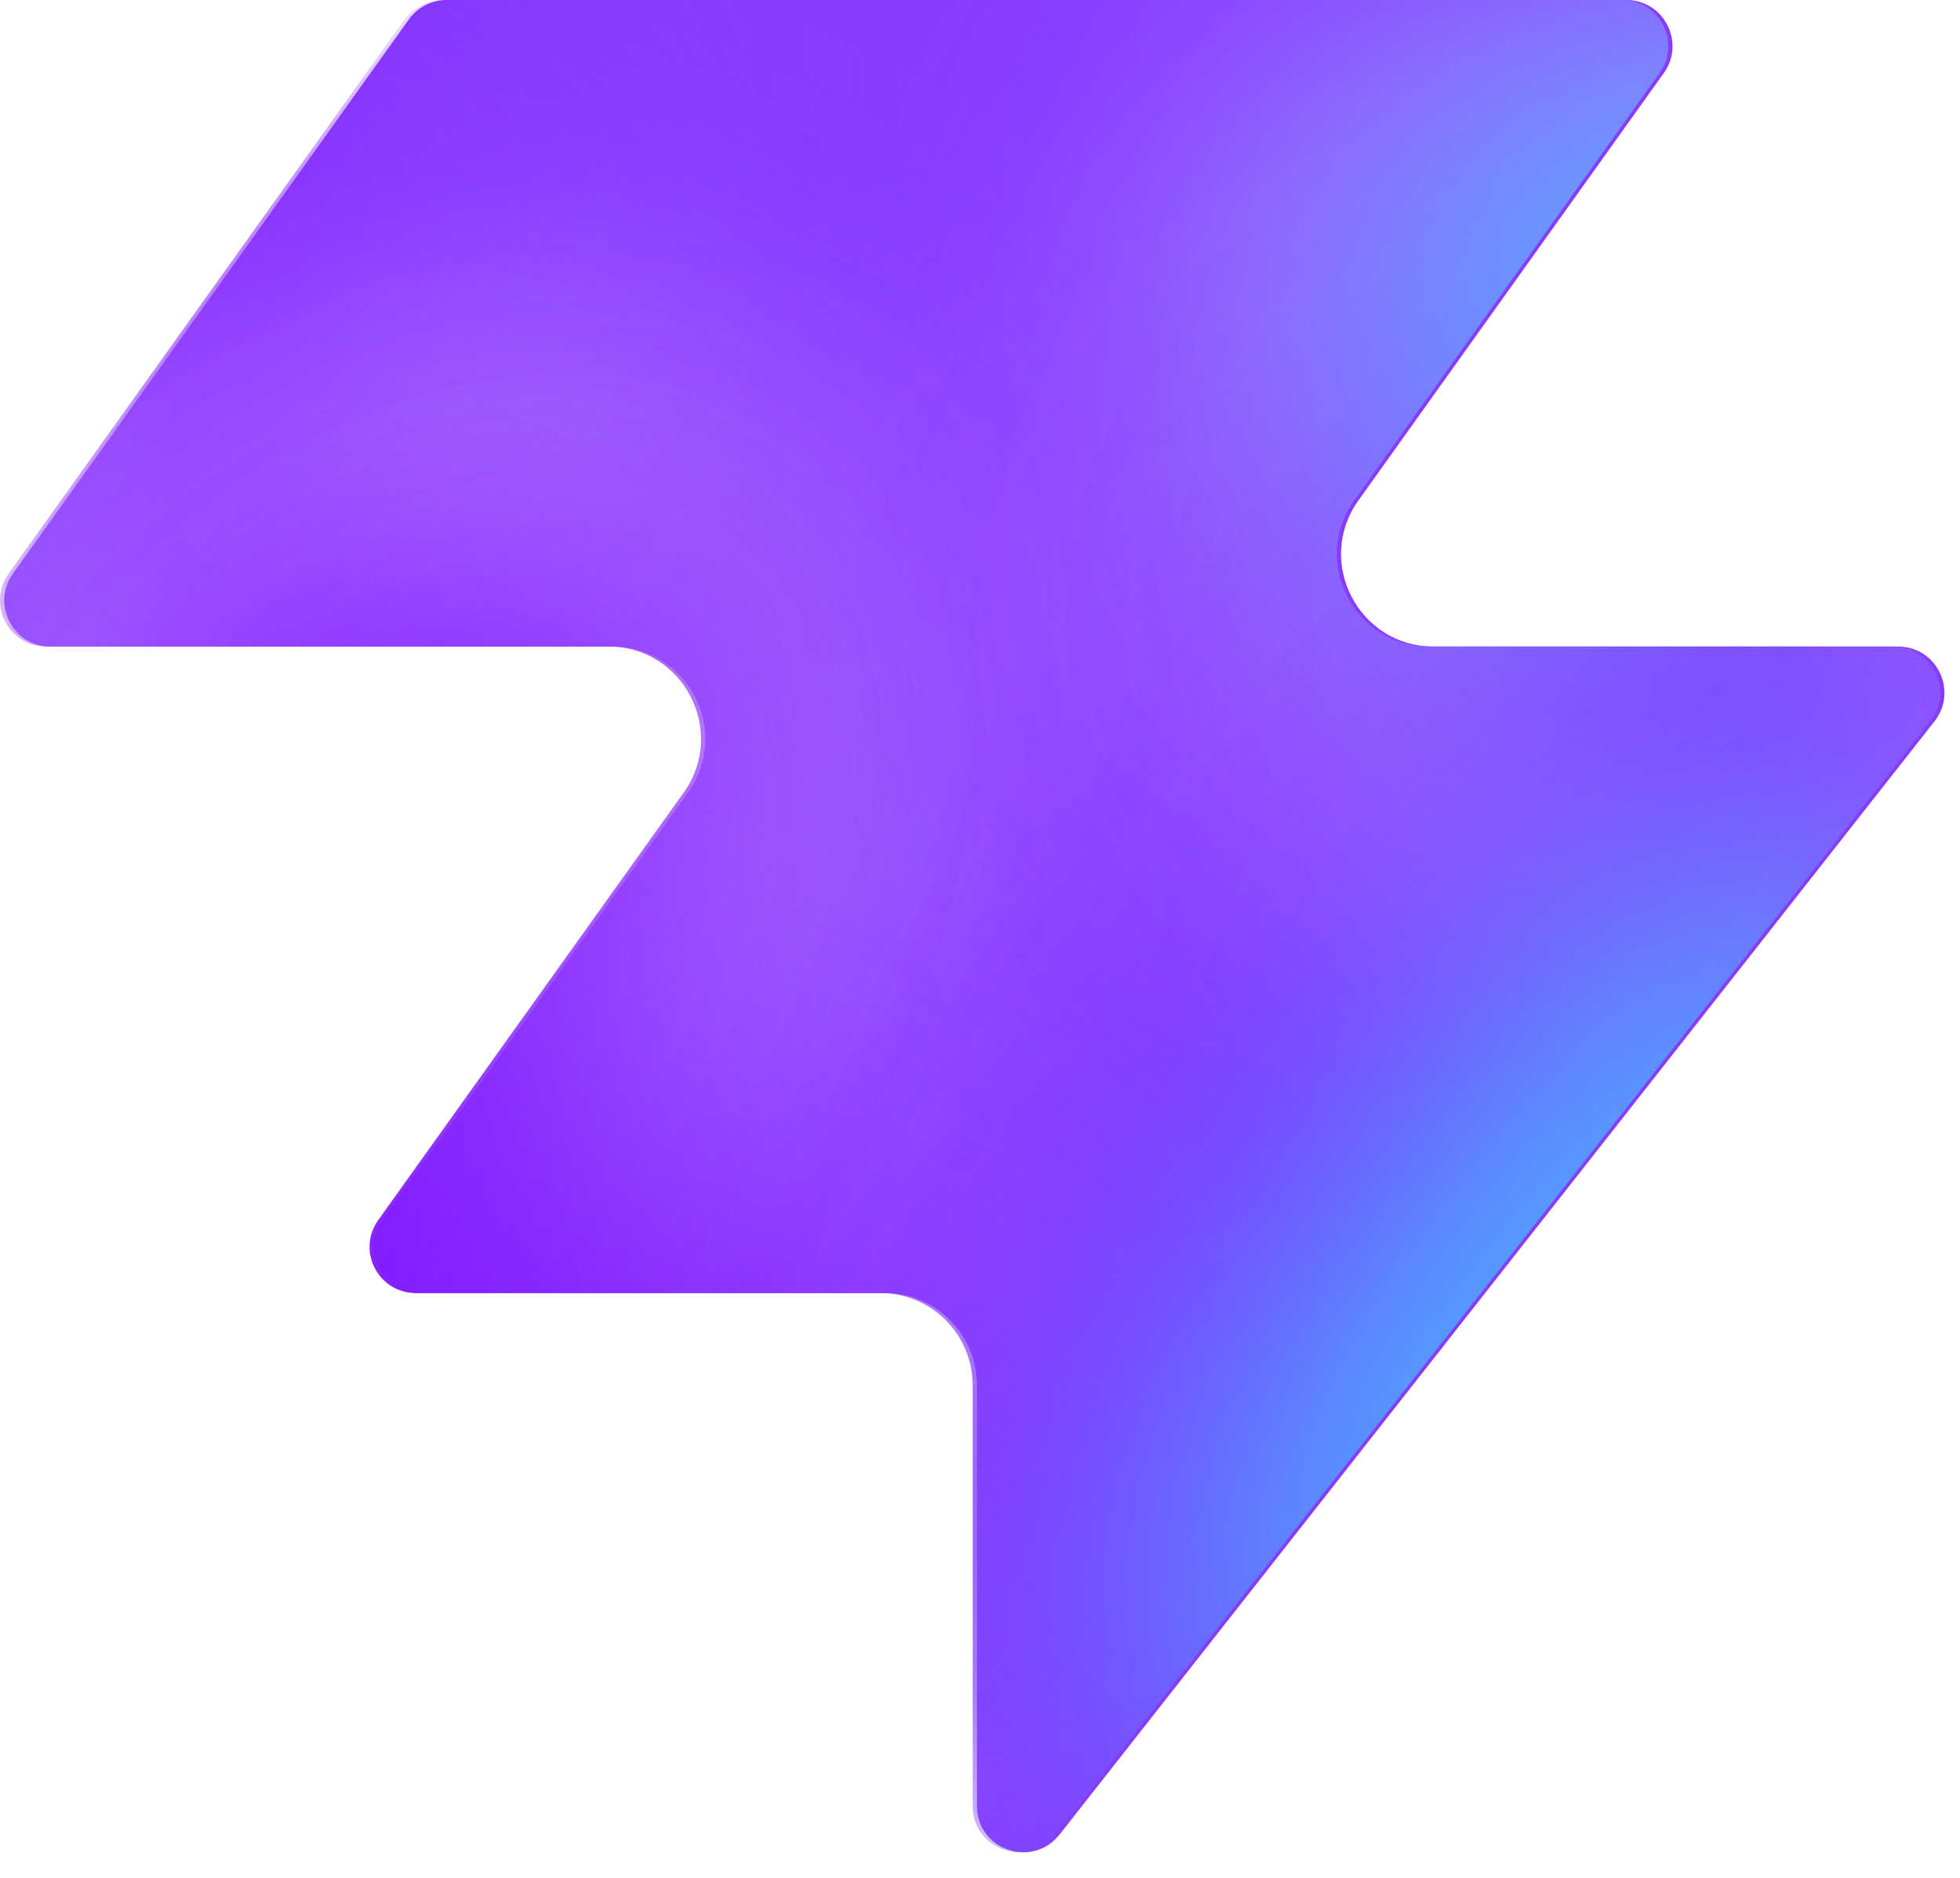
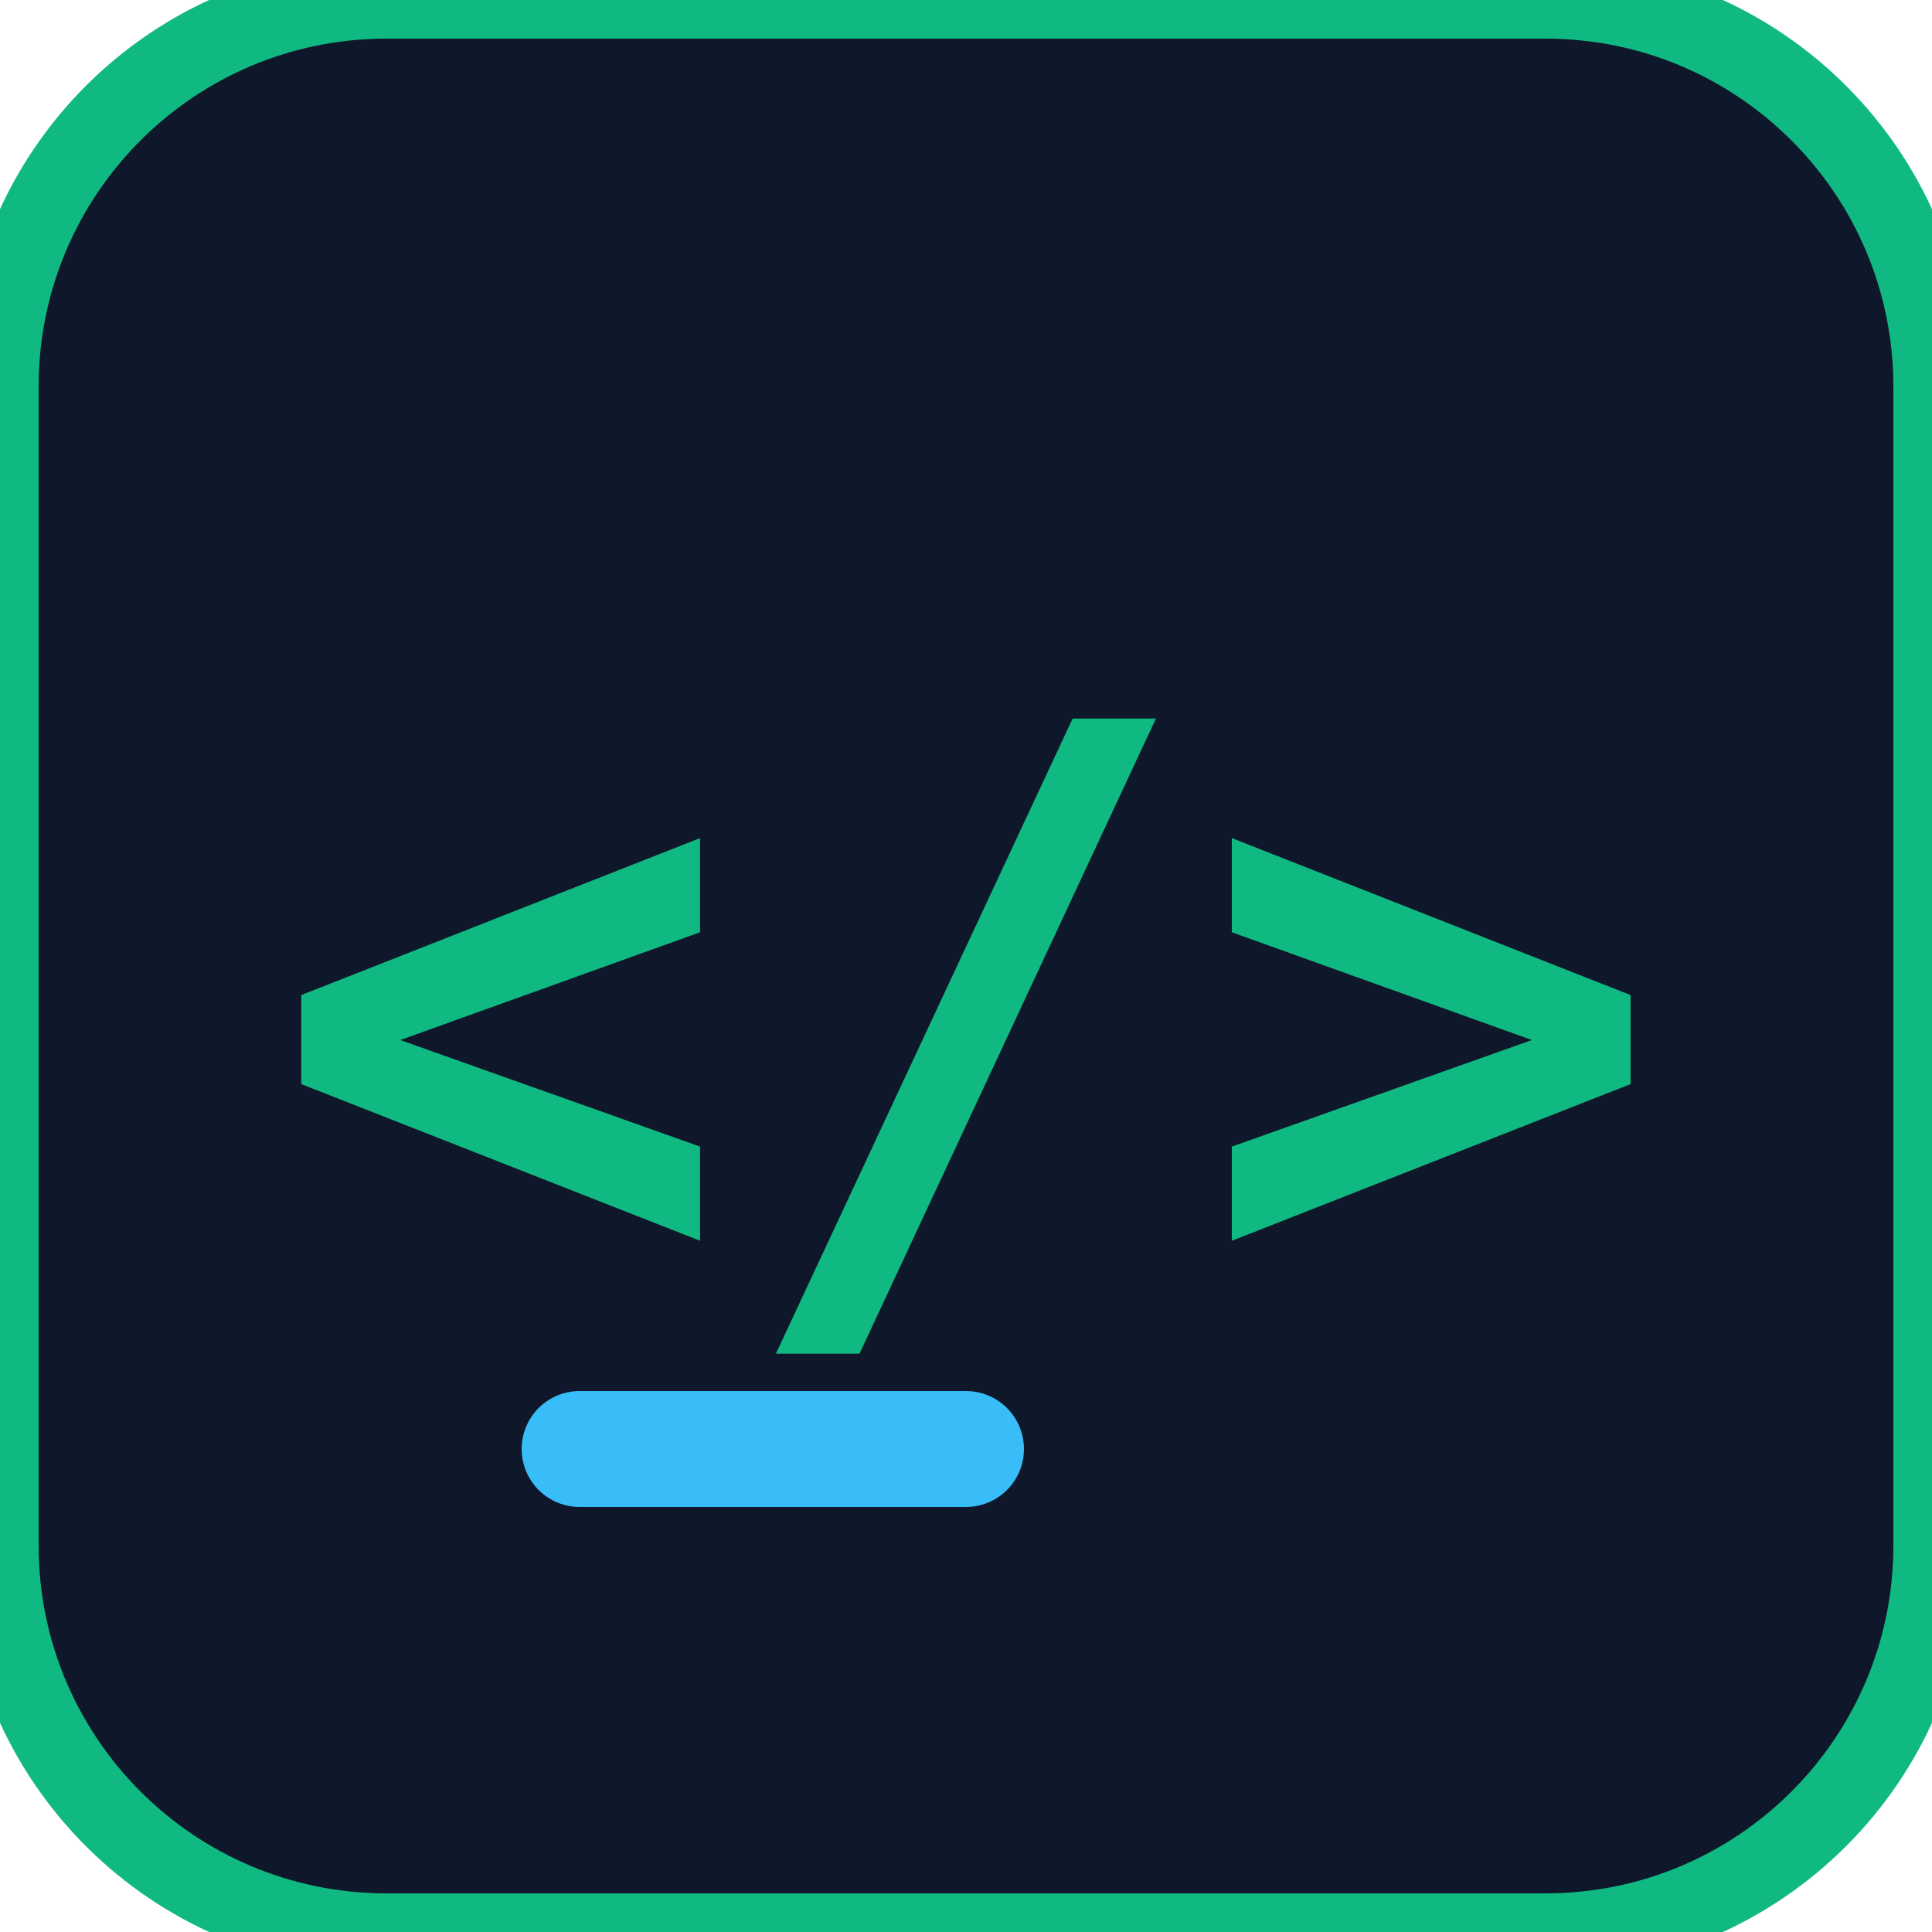
- <svg xmlns="http://www.w3.org/2000/svg" width="48" height="46" fill="none" viewBox="0 0 48 46">
-   <path fill="#863bff" d="M25.946 44.938c-.664.845-2.021.375-2.021-.698V33.937a2.26 2.26 0 0 0-2.262-2.262H10.287c-.92 0-1.456-1.04-.92-1.788l7.48-10.471c1.07-1.497 0-3.578-1.842-3.578H1.237c-.92 0-1.456-1.04-.92-1.788L10.013.474c.214-.297.556-.474.92-.474h28.894c.92 0 1.456 1.04.92 1.788l-7.48 10.471c-1.07 1.498 0 3.579 1.842 3.579h11.377c.943 0 1.473 1.088.89 1.83L25.947 44.94z" style="fill:#863bff;fill:color(display-p3 .525 .23 1);fill-opacity:1" />
-   <mask id="a" width="48" height="46" x="0" y="0" maskUnits="userSpaceOnUse" style="mask-type:alpha">
-     <path fill="#000" d="M25.842 44.938c-.664.844-2.021.375-2.021-.698V33.937a2.26 2.26 0 0 0-2.262-2.262H10.183c-.92 0-1.456-1.04-.92-1.788l7.48-10.471c1.07-1.498 0-3.579-1.842-3.579H1.133c-.92 0-1.456-1.04-.92-1.787L9.91.473c.214-.297.556-.474.92-.474h28.894c.92 0 1.456 1.04.92 1.788l-7.48 10.471c-1.07 1.498 0 3.578 1.842 3.578h11.377c.943 0 1.473 1.088.89 1.832L25.843 44.94z" style="fill:#000;fill-opacity:1" />
-   </mask>
-   <g mask="url(#a)">
-     <g filter="url(#b)">
-       <ellipse cx="5.508" cy="14.704" fill="#ede6ff" rx="5.508" ry="14.704" style="fill:#ede6ff;fill:color(display-p3 .927 .903 1);fill-opacity:1" transform="matrix(.00324 1 1 -.00324 -4.47 31.516)" />
-     </g>
-     <g filter="url(#c)">
-       <ellipse cx="10.399" cy="29.851" fill="#ede6ff" rx="10.399" ry="29.851" style="fill:#ede6ff;fill:color(display-p3 .927 .903 1);fill-opacity:1" transform="matrix(.00324 1 1 -.00324 -39.328 7.883)" />
-     </g>
-     <g filter="url(#d)">
-       <ellipse cx="5.508" cy="30.487" fill="#7e14ff" rx="5.508" ry="30.487" style="fill:#7e14ff;fill:color(display-p3 .492 .077 1);fill-opacity:1" transform="rotate(89.814 -25.913 -14.639)scale(1 -1)" />
-     </g>
-     <g filter="url(#e)">
-       <ellipse cx="5.508" cy="30.599" fill="#7e14ff" rx="5.508" ry="30.599" style="fill:#7e14ff;fill:color(display-p3 .492 .077 1);fill-opacity:1" transform="rotate(89.814 -32.644 -3.334)scale(1 -1)" />
-     </g>
-     <g filter="url(#f)">
-       <ellipse cx="5.508" cy="30.599" fill="#7e14ff" rx="5.508" ry="30.599" style="fill:#7e14ff;fill:color(display-p3 .492 .077 1);fill-opacity:1" transform="matrix(.00324 1 1 -.00324 -34.34 30.47)" />
-     </g>
-     <g filter="url(#g)">
-       <ellipse cx="14.072" cy="22.078" fill="#ede6ff" rx="14.072" ry="22.078" style="fill:#ede6ff;fill:color(display-p3 .927 .903 1);fill-opacity:1" transform="rotate(93.35 24.506 48.493)scale(-1 1)" />
-     </g>
-     <g filter="url(#h)">
-       <ellipse cx="3.47" cy="21.501" fill="#7e14ff" rx="3.47" ry="21.501" style="fill:#7e14ff;fill:color(display-p3 .492 .077 1);fill-opacity:1" transform="rotate(89.009 28.708 47.59)scale(-1 1)" />
-     </g>
-     <g filter="url(#i)">
-       <ellipse cx="3.47" cy="21.501" fill="#7e14ff" rx="3.47" ry="21.501" style="fill:#7e14ff;fill:color(display-p3 .492 .077 1);fill-opacity:1" transform="rotate(89.009 28.708 47.59)scale(-1 1)" />
-     </g>
-     <g filter="url(#j)">
-       <ellipse cx=".387" cy="8.972" fill="#7e14ff" rx="4.407" ry="29.108" style="fill:#7e14ff;fill:color(display-p3 .492 .077 1);fill-opacity:1" transform="rotate(39.51 .387 8.972)" />
-     </g>
-     <g filter="url(#k)">
-       <ellipse cx="47.523" cy="-6.092" fill="#7e14ff" rx="4.407" ry="29.108" style="fill:#7e14ff;fill:color(display-p3 .492 .077 1);fill-opacity:1" transform="rotate(37.892 47.523 -6.092)" />
-     </g>
-     <g filter="url(#l)">
-       <ellipse cx="41.412" cy="6.333" fill="#47bfff" rx="5.971" ry="9.665" style="fill:#47bfff;fill:color(display-p3 .28 .748 1);fill-opacity:1" transform="rotate(37.892 41.412 6.333)" />
-     </g>
-     <g filter="url(#m)">
-       <ellipse cx="-1.879" cy="38.332" fill="#7e14ff" rx="4.407" ry="29.108" style="fill:#7e14ff;fill:color(display-p3 .492 .077 1);fill-opacity:1" transform="rotate(37.892 -1.88 38.332)" />
-     </g>
-     <g filter="url(#n)">
-       <ellipse cx="-1.879" cy="38.332" fill="#7e14ff" rx="4.407" ry="29.108" style="fill:#7e14ff;fill:color(display-p3 .492 .077 1);fill-opacity:1" transform="rotate(37.892 -1.88 38.332)" />
-     </g>
-     <g filter="url(#o)">
-       <ellipse cx="35.651" cy="29.907" fill="#7e14ff" rx="4.407" ry="29.108" style="fill:#7e14ff;fill:color(display-p3 .492 .077 1);fill-opacity:1" transform="rotate(37.892 35.651 29.907)" />
-     </g>
-     <g filter="url(#p)">
-       <ellipse cx="38.418" cy="32.4" fill="#47bfff" rx="5.971" ry="15.297" style="fill:#47bfff;fill:color(display-p3 .28 .748 1);fill-opacity:1" transform="rotate(37.892 38.418 32.4)" />
-     </g>
-   </g>
-   <defs>
-     <filter id="b" width="60.045" height="41.654" x="-19.77" y="16.149" color-interpolation-filters="sRGB" filterUnits="userSpaceOnUse">
-       <feFlood flood-opacity="0" result="BackgroundImageFix" />
-       <feBlend in="SourceGraphic" in2="BackgroundImageFix" result="shape" />
-       <feGaussianBlur result="effect1_foregroundBlur_2002_17158" stdDeviation="7.659" />
-     </filter>
-     <filter id="c" width="90.34" height="51.437" x="-54.613" y="-7.533" color-interpolation-filters="sRGB" filterUnits="userSpaceOnUse">
-       <feFlood flood-opacity="0" result="BackgroundImageFix" />
-       <feBlend in="SourceGraphic" in2="BackgroundImageFix" result="shape" />
-       <feGaussianBlur result="effect1_foregroundBlur_2002_17158" stdDeviation="7.659" />
-     </filter>
-     <filter id="d" width="79.355" height="29.4" x="-49.64" y="2.03" color-interpolation-filters="sRGB" filterUnits="userSpaceOnUse">
-       <feFlood flood-opacity="0" result="BackgroundImageFix" />
-       <feBlend in="SourceGraphic" in2="BackgroundImageFix" result="shape" />
-       <feGaussianBlur result="effect1_foregroundBlur_2002_17158" stdDeviation="4.596" />
-     </filter>
-     <filter id="e" width="79.579" height="29.4" x="-45.045" y="20.029" color-interpolation-filters="sRGB" filterUnits="userSpaceOnUse">
-       <feFlood flood-opacity="0" result="BackgroundImageFix" />
-       <feBlend in="SourceGraphic" in2="BackgroundImageFix" result="shape" />
-       <feGaussianBlur result="effect1_foregroundBlur_2002_17158" stdDeviation="4.596" />
-     </filter>
-     <filter id="f" width="79.579" height="29.4" x="-43.513" y="21.178" color-interpolation-filters="sRGB" filterUnits="userSpaceOnUse">
-       <feFlood flood-opacity="0" result="BackgroundImageFix" />
-       <feBlend in="SourceGraphic" in2="BackgroundImageFix" result="shape" />
-       <feGaussianBlur result="effect1_foregroundBlur_2002_17158" stdDeviation="4.596" />
-     </filter>
-     <filter id="g" width="74.749" height="58.852" x="15.756" y="-17.901" color-interpolation-filters="sRGB" filterUnits="userSpaceOnUse">
-       <feFlood flood-opacity="0" result="BackgroundImageFix" />
-       <feBlend in="SourceGraphic" in2="BackgroundImageFix" result="shape" />
-       <feGaussianBlur result="effect1_foregroundBlur_2002_17158" stdDeviation="7.659" />
-     </filter>
-     <filter id="h" width="61.377" height="25.362" x="23.548" y="2.284" color-interpolation-filters="sRGB" filterUnits="userSpaceOnUse">
-       <feFlood flood-opacity="0" result="BackgroundImageFix" />
-       <feBlend in="SourceGraphic" in2="BackgroundImageFix" result="shape" />
-       <feGaussianBlur result="effect1_foregroundBlur_2002_17158" stdDeviation="4.596" />
-     </filter>
-     <filter id="i" width="61.377" height="25.362" x="23.548" y="2.284" color-interpolation-filters="sRGB" filterUnits="userSpaceOnUse">
-       <feFlood flood-opacity="0" result="BackgroundImageFix" />
-       <feBlend in="SourceGraphic" in2="BackgroundImageFix" result="shape" />
-       <feGaussianBlur result="effect1_foregroundBlur_2002_17158" stdDeviation="4.596" />
-     </filter>
-     <filter id="j" width="56.045" height="63.649" x="-27.636" y="-22.853" color-interpolation-filters="sRGB" filterUnits="userSpaceOnUse">
-       <feFlood flood-opacity="0" result="BackgroundImageFix" />
-       <feBlend in="SourceGraphic" in2="BackgroundImageFix" result="shape" />
-       <feGaussianBlur result="effect1_foregroundBlur_2002_17158" stdDeviation="4.596" />
-     </filter>
-     <filter id="k" width="54.814" height="64.646" x="20.116" y="-38.415" color-interpolation-filters="sRGB" filterUnits="userSpaceOnUse">
-       <feFlood flood-opacity="0" result="BackgroundImageFix" />
-       <feBlend in="SourceGraphic" in2="BackgroundImageFix" result="shape" />
-       <feGaussianBlur result="effect1_foregroundBlur_2002_17158" stdDeviation="4.596" />
-     </filter>
-     <filter id="l" width="33.541" height="35.313" x="24.641" y="-11.323" color-interpolation-filters="sRGB" filterUnits="userSpaceOnUse">
-       <feFlood flood-opacity="0" result="BackgroundImageFix" />
-       <feBlend in="SourceGraphic" in2="BackgroundImageFix" result="shape" />
-       <feGaussianBlur result="effect1_foregroundBlur_2002_17158" stdDeviation="4.596" />
-     </filter>
-     <filter id="m" width="54.814" height="64.646" x="-29.286" y="6.009" color-interpolation-filters="sRGB" filterUnits="userSpaceOnUse">
-       <feFlood flood-opacity="0" result="BackgroundImageFix" />
-       <feBlend in="SourceGraphic" in2="BackgroundImageFix" result="shape" />
-       <feGaussianBlur result="effect1_foregroundBlur_2002_17158" stdDeviation="4.596" />
-     </filter>
-     <filter id="n" width="54.814" height="64.646" x="-29.286" y="6.009" color-interpolation-filters="sRGB" filterUnits="userSpaceOnUse">
-       <feFlood flood-opacity="0" result="BackgroundImageFix" />
-       <feBlend in="SourceGraphic" in2="BackgroundImageFix" result="shape" />
-       <feGaussianBlur result="effect1_foregroundBlur_2002_17158" stdDeviation="4.596" />
-     </filter>
-     <filter id="o" width="54.814" height="64.646" x="8.244" y="-2.416" color-interpolation-filters="sRGB" filterUnits="userSpaceOnUse">
-       <feFlood flood-opacity="0" result="BackgroundImageFix" />
-       <feBlend in="SourceGraphic" in2="BackgroundImageFix" result="shape" />
-       <feGaussianBlur result="effect1_foregroundBlur_2002_17158" stdDeviation="4.596" />
-     </filter>
-     <filter id="p" width="39.409" height="43.623" x="18.713" y="10.588" color-interpolation-filters="sRGB" filterUnits="userSpaceOnUse">
-       <feFlood flood-opacity="0" result="BackgroundImageFix" />
-       <feBlend in="SourceGraphic" in2="BackgroundImageFix" result="shape" />
-       <feGaussianBlur result="effect1_foregroundBlur_2002_17158" stdDeviation="4.596" />
-     </filter>
-   </defs>
+ <svg xmlns="http://www.w3.org/2000/svg" viewBox="0 0 100 100">
+   <rect width="100" height="100" rx="20" fill="#0f172a" stroke="#10b981" stroke-width="4" />
+   <text x="50" y="55" font-family="monospace" font-size="40" font-weight="bold" fill="#10b981" text-anchor="middle" dominant-baseline="middle">
+     &lt;/&gt;
+   </text>
+   <path d="M 30,75 L 50,75" stroke="#38bdf8" stroke-width="6" stroke-linecap="round" />
</svg>
